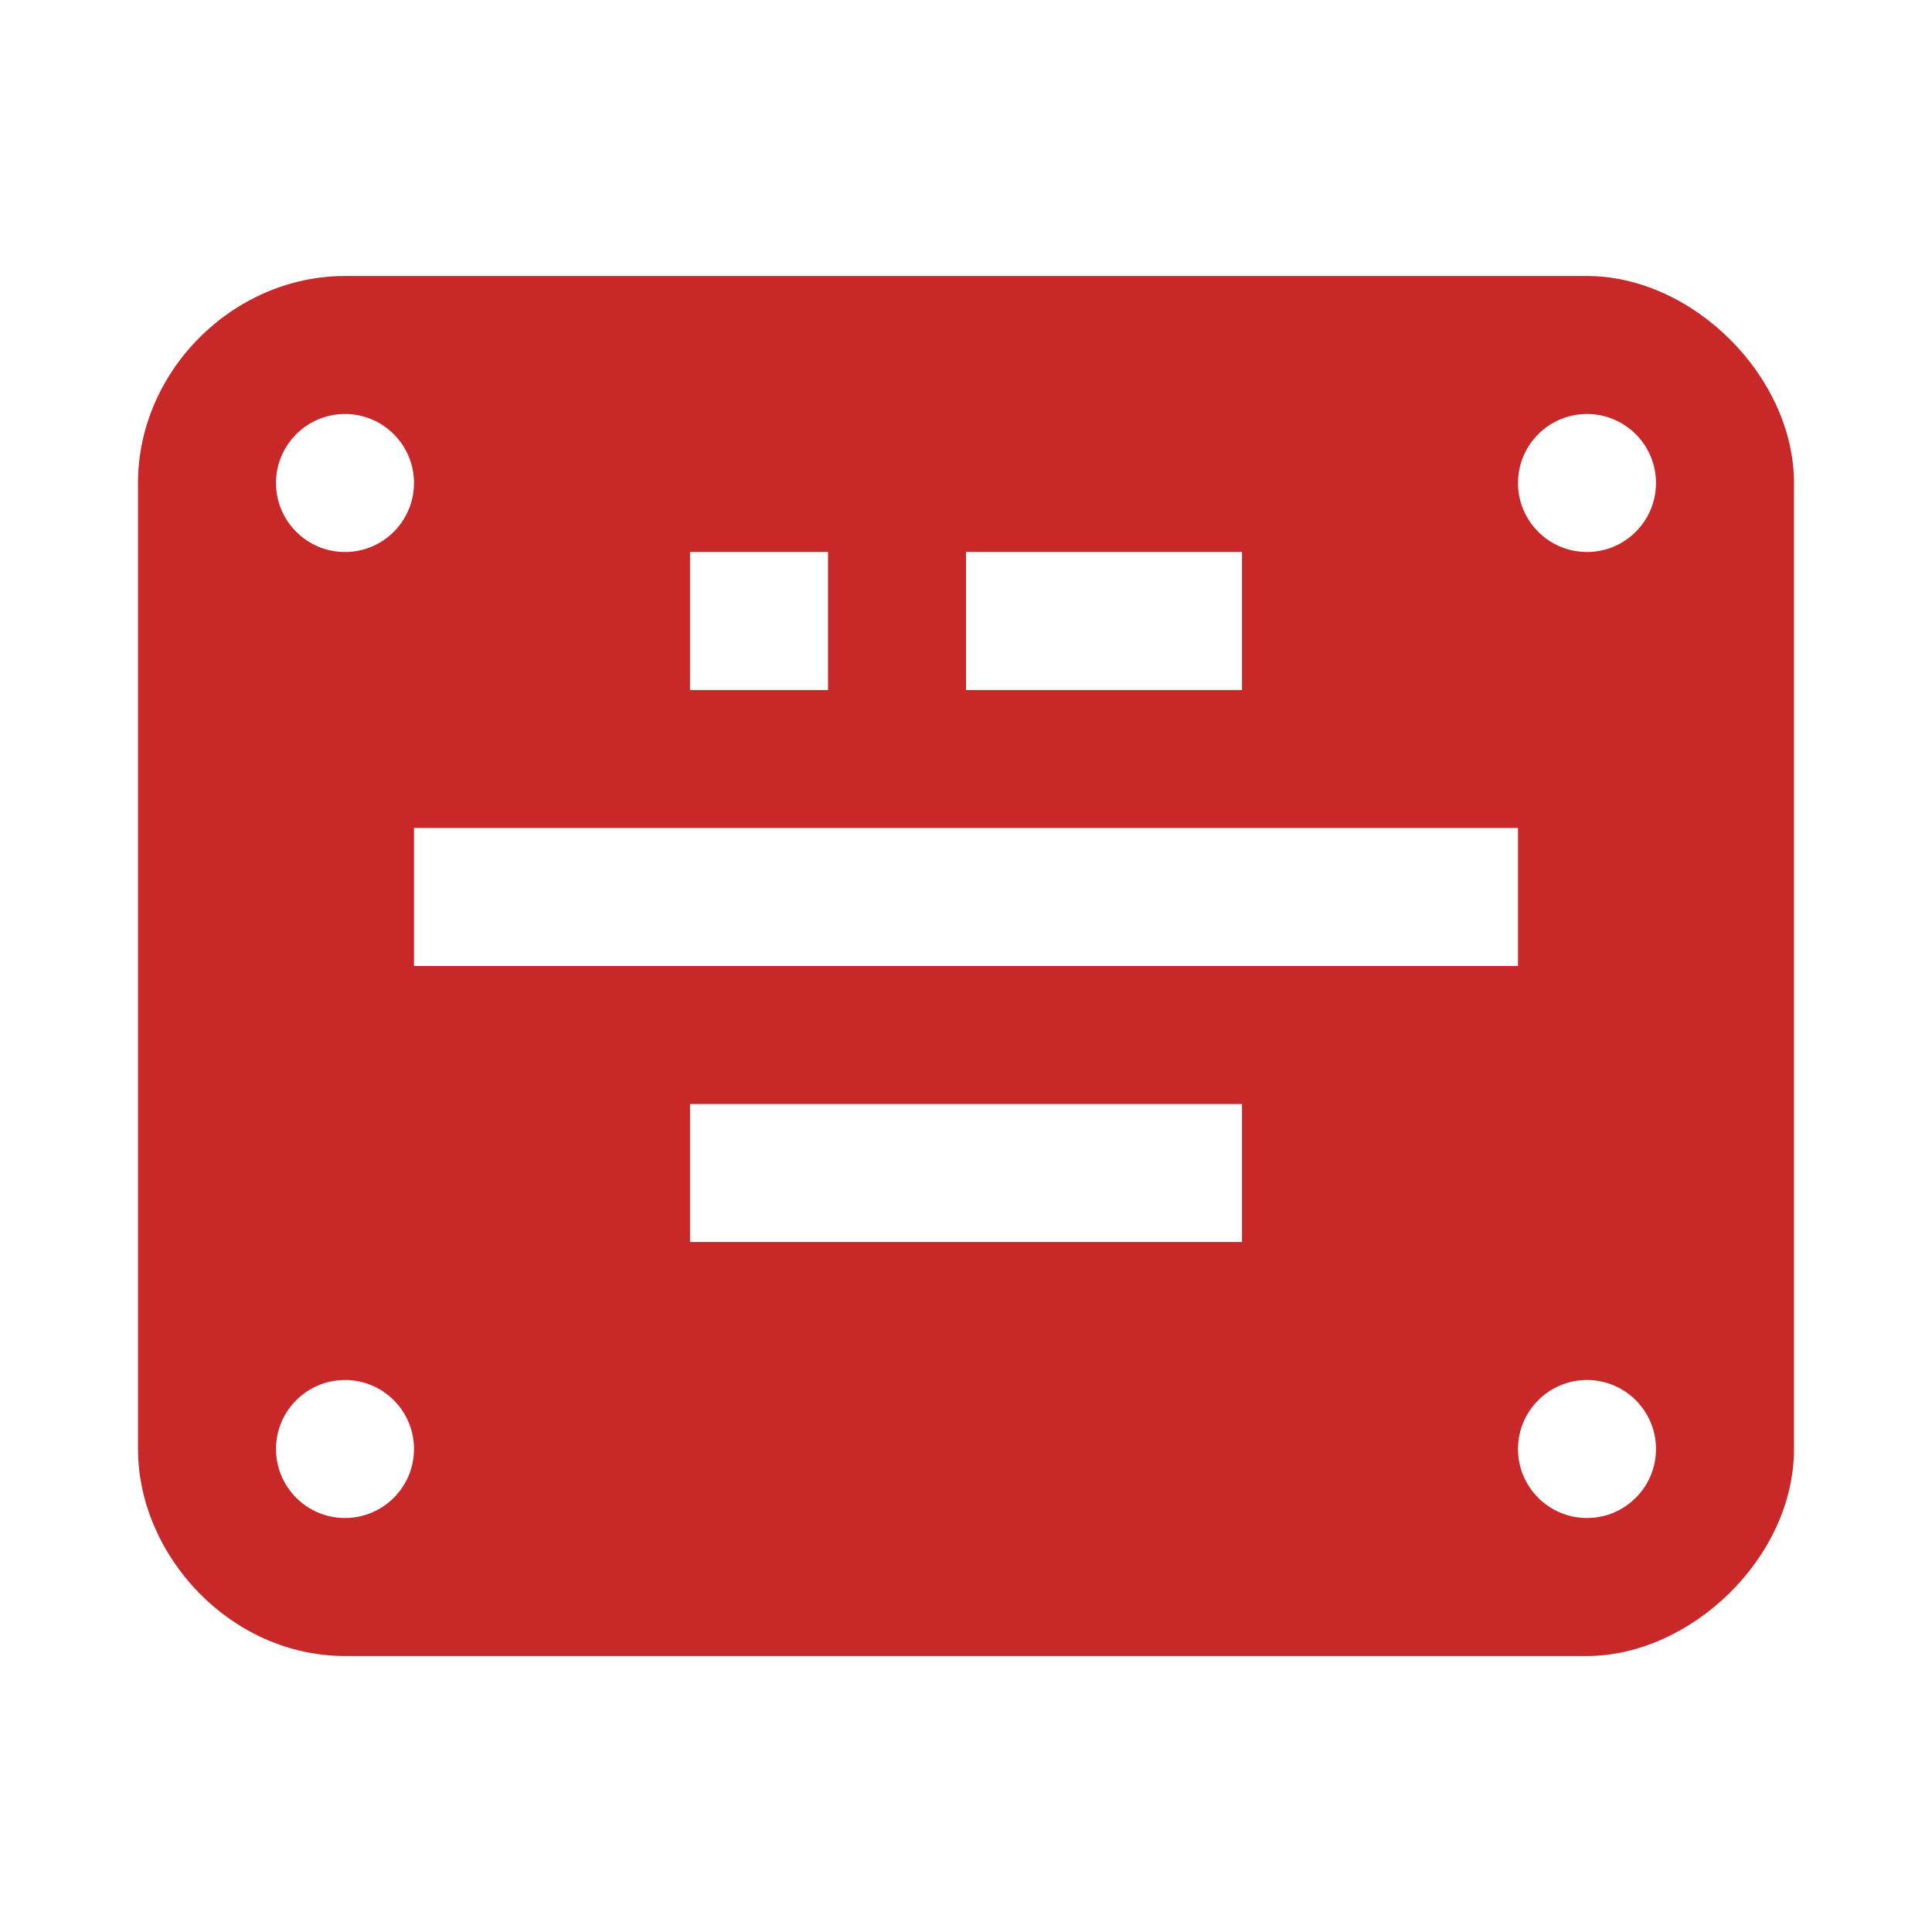
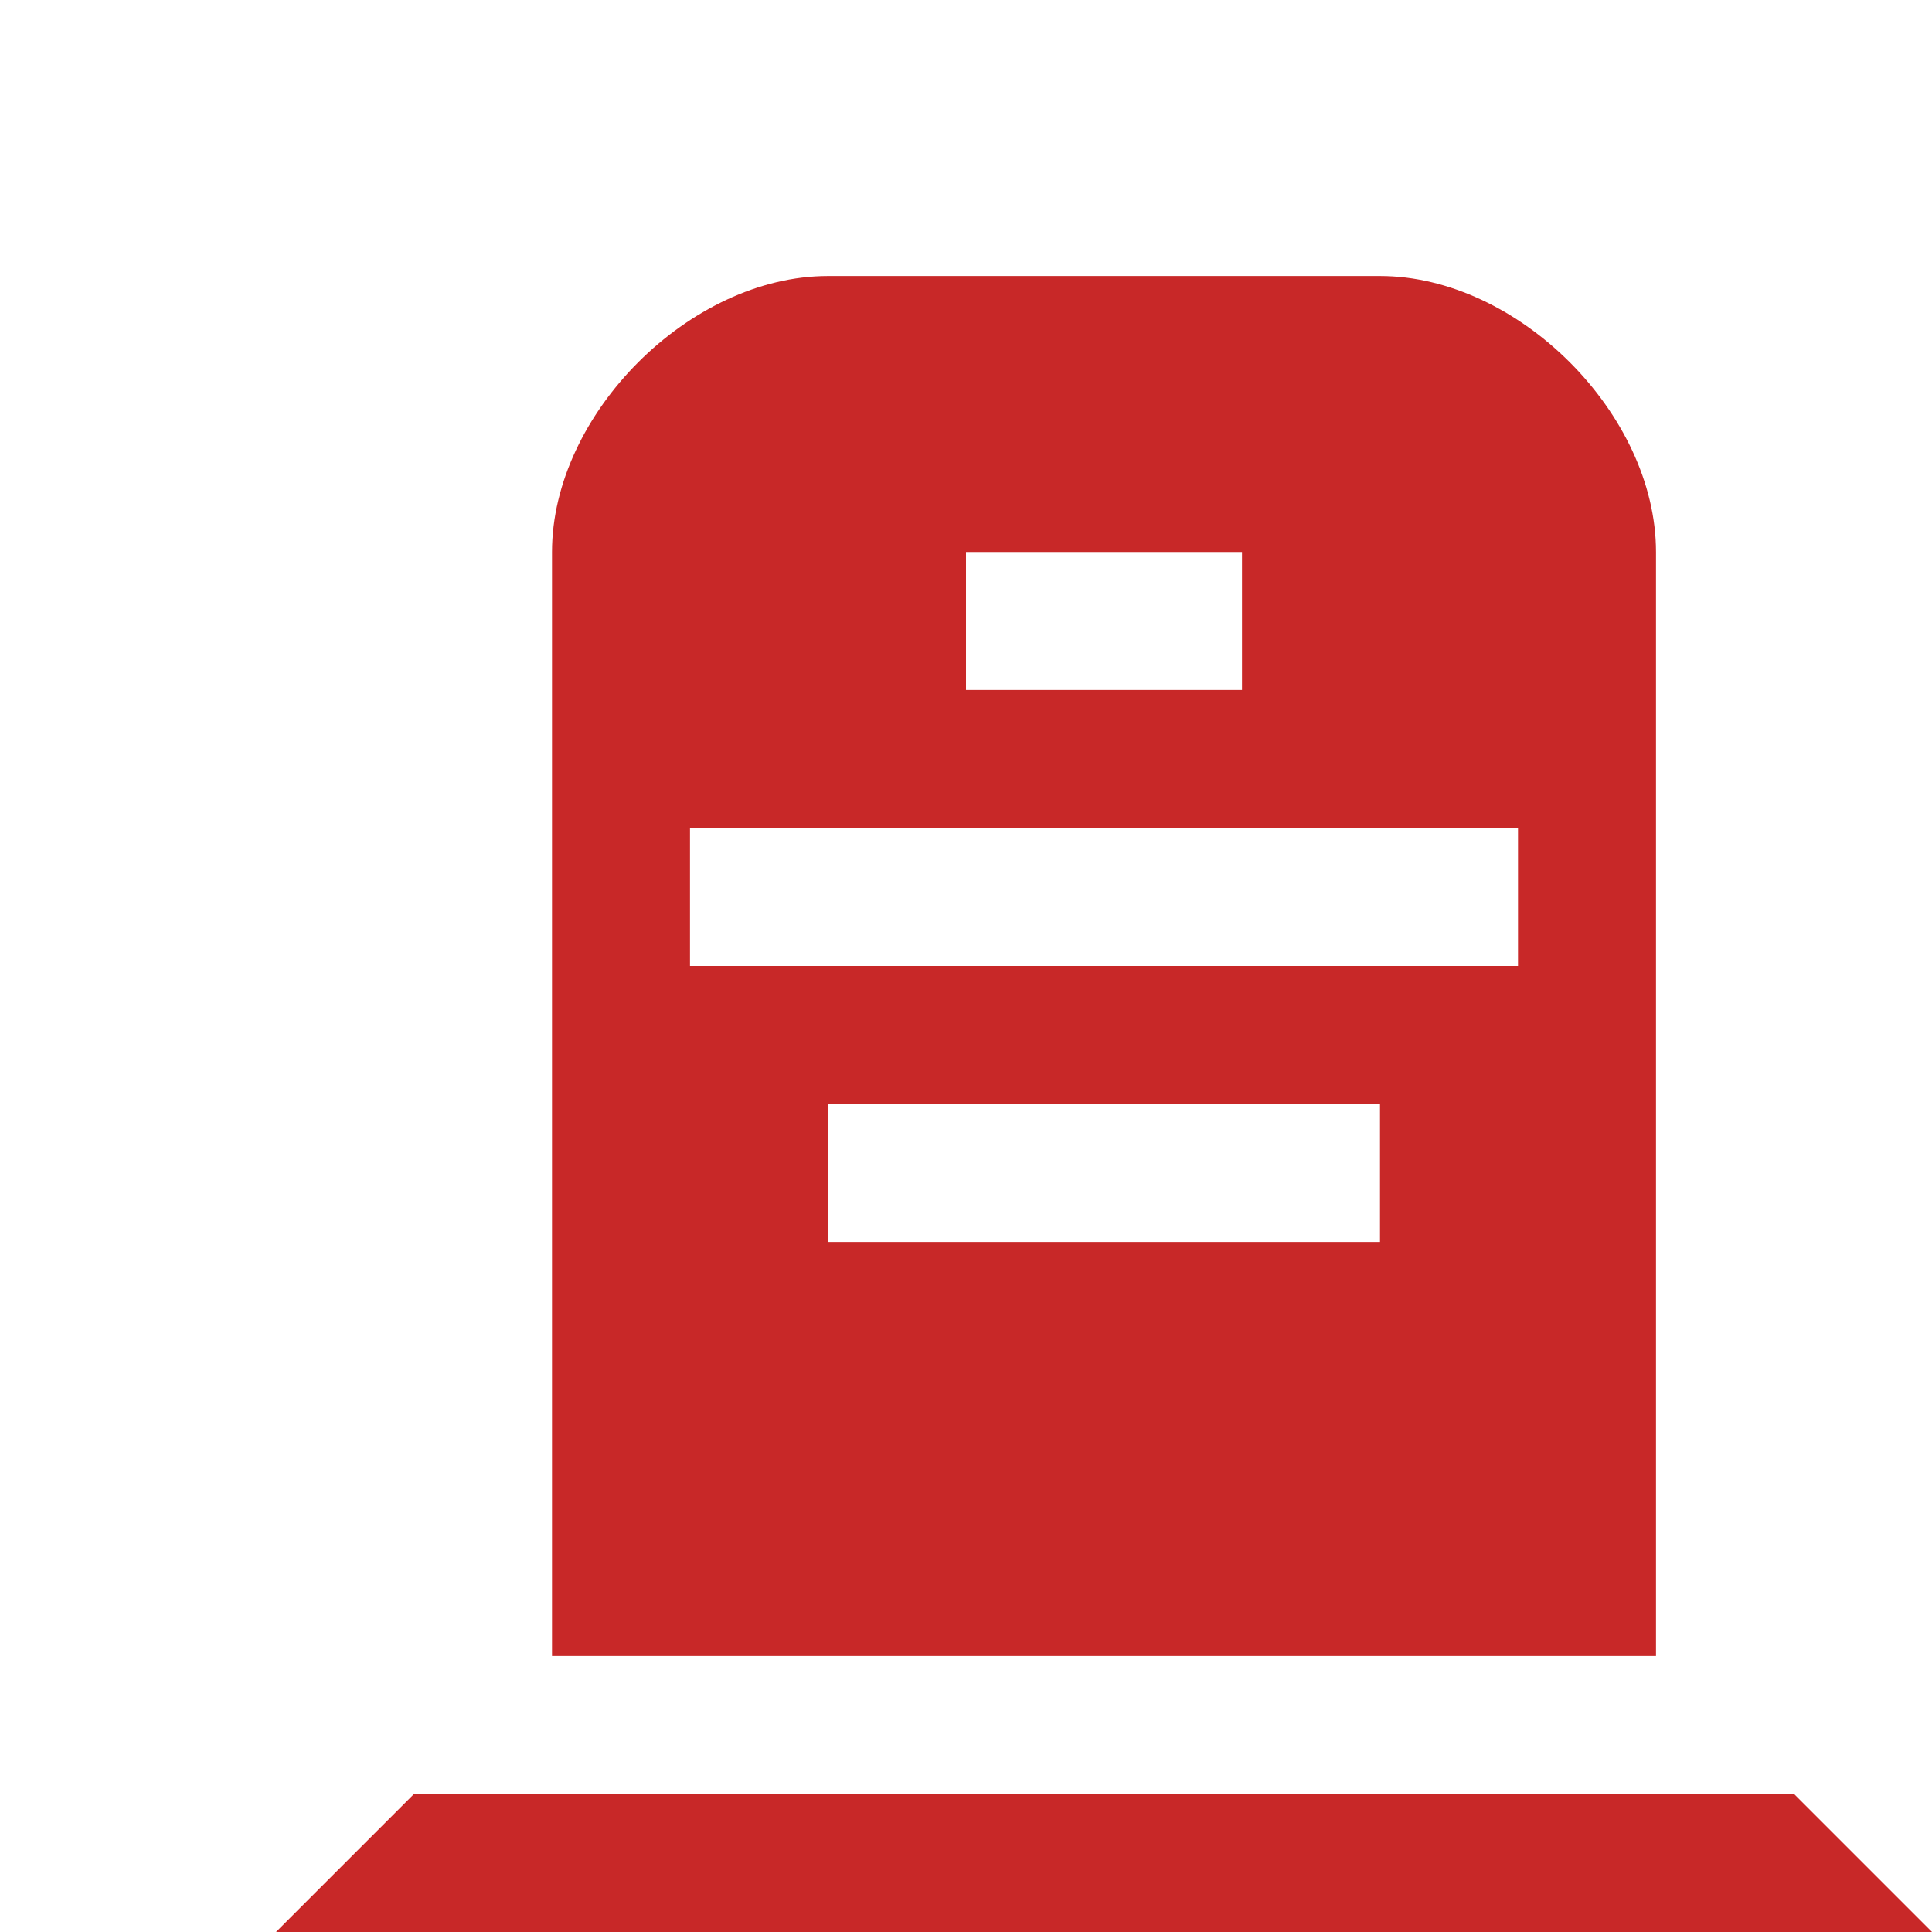
- <svg xmlns="http://www.w3.org/2000/svg" version="1.1" width="100%" height="100%" viewBox="0 0 14 14" id="svg2">
-   <defs id="defs6" />
+ <svg xmlns="http://www.w3.org/2000/svg" version="1.1" width="14" height="14" viewBox="0 0 14 14" id="svg4">
+   <defs id="defs8" />
  <rect width="14" height="14" x="0" y="0" id="canvas" style="fill:none;stroke:none;visibility:hidden" />
-   <path d="M 2.5,2 C 1.689,2 1,2.689 1,3.5 l 0,7 C 1,11.269 1.668,12 2.5,12 l 9,0 c 0.748,0 1.5,-0.71 1.5,-1.5 l 0,-7 C 13,2.731 12.269,2 11.5,2 z m 0,1 C 2.776,3 3,3.224 3,3.5 3,3.776 2.776,4 2.5,4 2.224,4 2,3.776 2,3.5 2,3.224 2.224,3 2.5,3 z m 9,0 C 11.776,3 12,3.224 12,3.5 12,3.776 11.776,4 11.5,4 11.224,4 11,3.776 11,3.5 11,3.224 11.224,3 11.5,3 z M 5,4 6,4 6,5 5,5 z M 7,4 9,4 9,5 7,5 z M 3,6 11,6 11,7 3,7 z M 5,8 9,8 9,9 5,9 z M 2.5,10 C 2.776,10 3,10.224 3,10.5 3,10.776 2.776,11 2.5,11 2.224,11 2,10.776 2,10.5 2,10.224 2.224,10 2.5,10 z m 9,0 C 11.776,10 12,10.224 12,10.5 12,10.776 11.776,11 11.5,11 11.224,11 11,10.776 11,10.5 11,10.224 11.224,10 11.5,10 z" id="memorial" style="fill:#c82828;fill-opacity:1;stroke:none" />
+   <path d="M 6,2 C 5,2 4,3 4,4 l 0,8 8,0 0,-8 C 12,3 11,2 10,2 z M 7,4 9,4 9,5 7,5 z m -2,2 6,0 0,1 -6,0 z m 1,2 4,0 0,1 -4,0 z m -3,5 -1,1 0,1 12,0 0,-1 -1,-1 z" id="memorial" style="fill:#c82828;fill-opacity:1" />
</svg>
